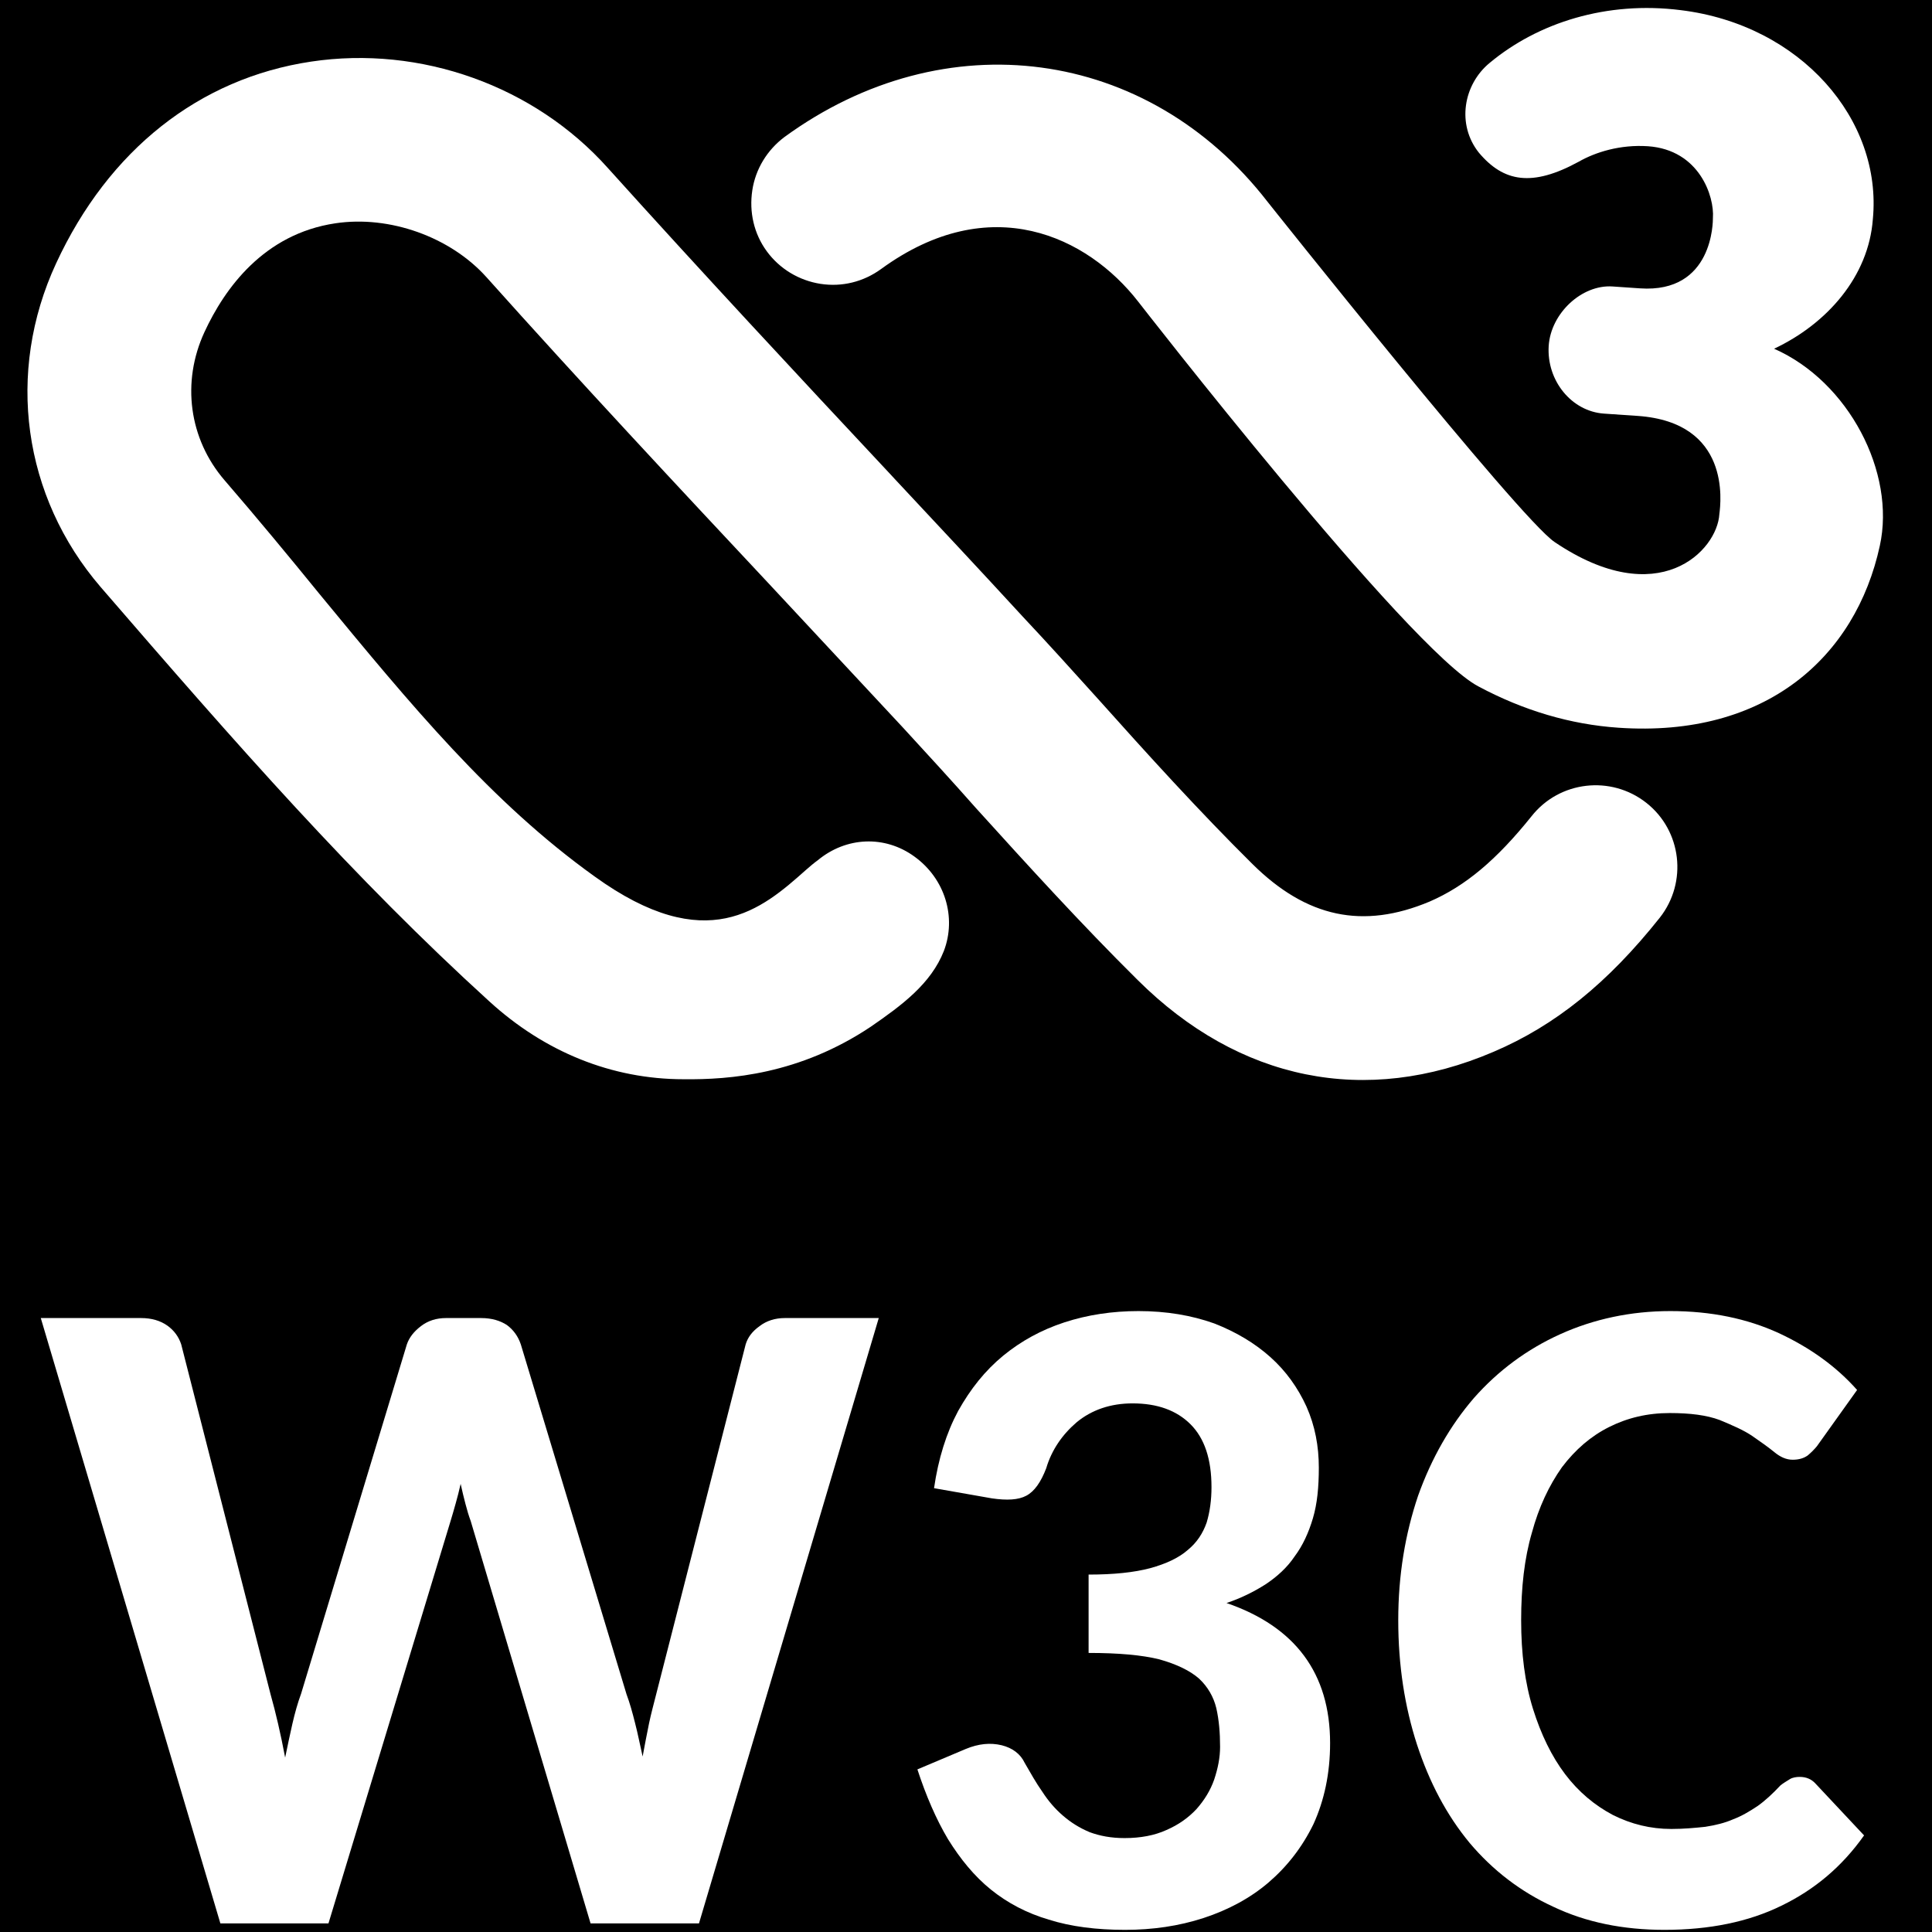
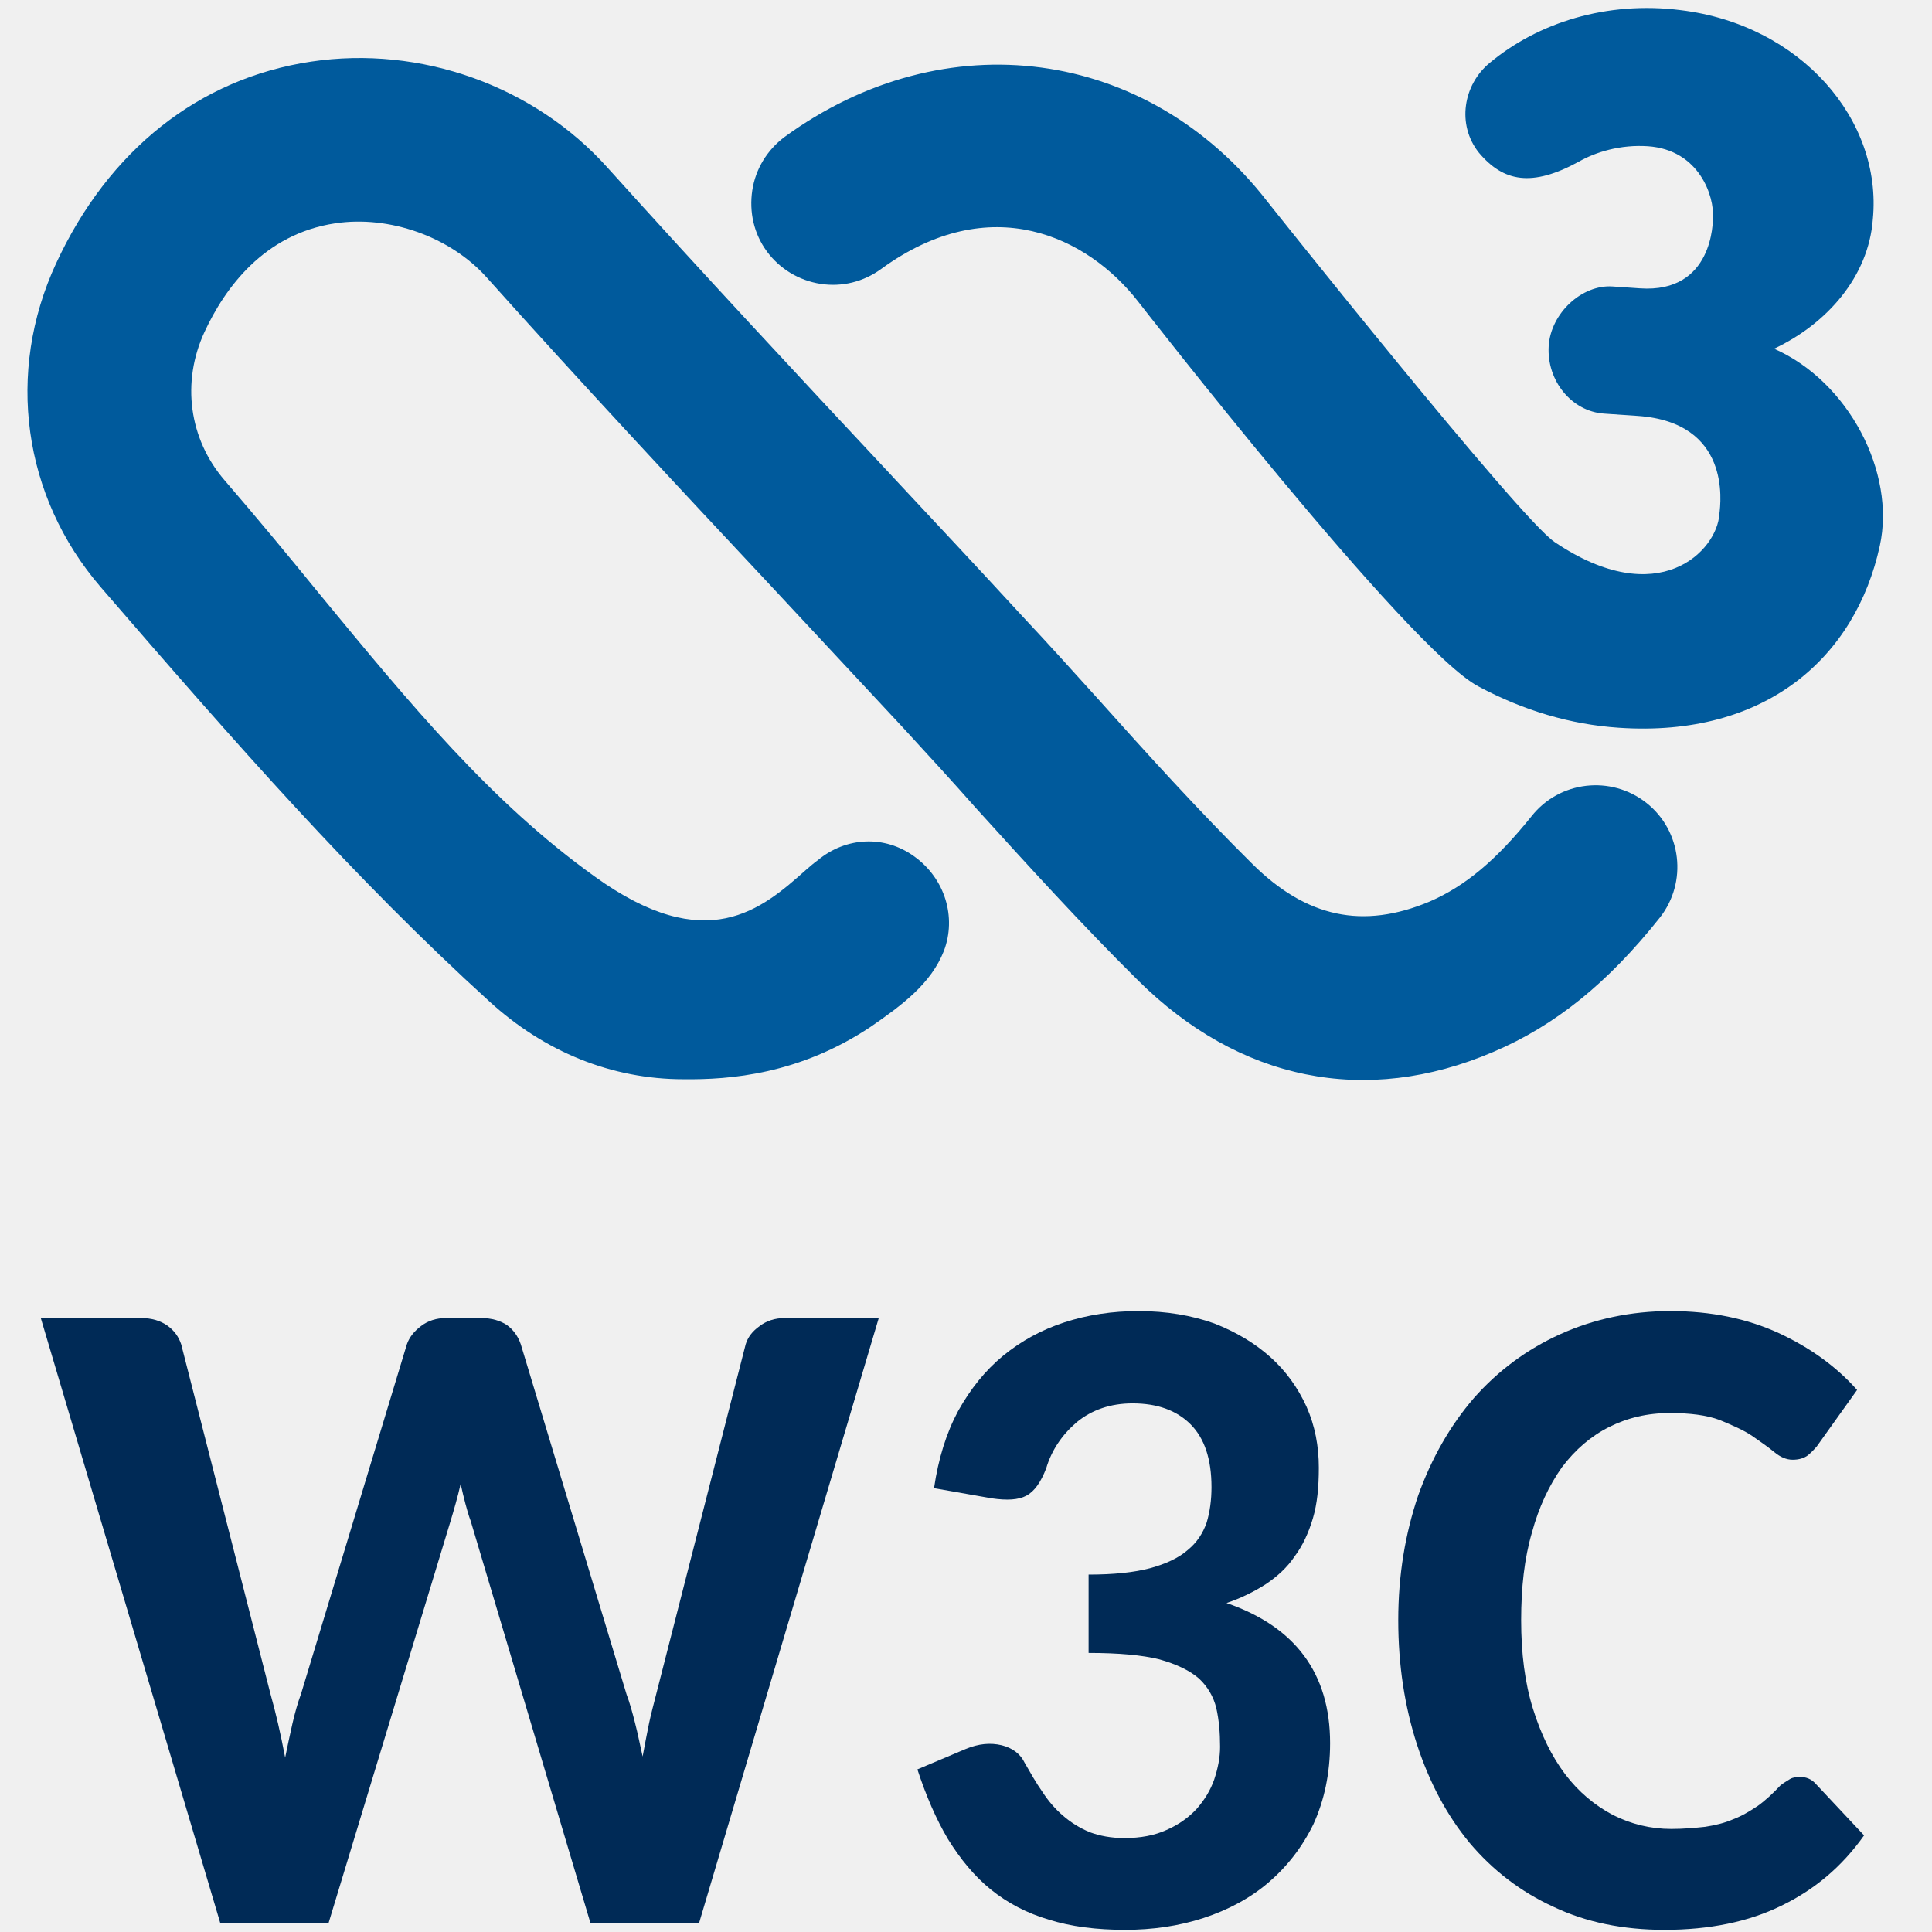
<svg xmlns="http://www.w3.org/2000/svg" height="120" viewBox="0 0 360 360" width="120" aria-label="W3C">
-   <path d="m0 0h360v360h-360z" />
-   <g fill="#fff" transform="translate(-.024)">
+   <g fill="#005a9c" transform="translate(-.024)">
    <path d="m306.8 149.6c-6.6-5.2-16.2-4.1-21.4 2.5-6.5 8.1-12.3 13-19 15.9-12.4 5.2-22.9 3-33-7-9.9-9.8-19.6-20.5-28.9-30.9-4.6-5.1-9.2-10.2-13.9-15.2-7.9-8.6-15.9-17.14-23.9-25.7l-.7-.76c-17.4-18.59-35.3-37.81-52.7-57.12-13.68-15.32-34.9-22.906-55.31-19.84-20.86 3.12-37.73 16.47-47.51 37.59-9.415 20.33-6.228 43.44 8.31 60.33 25.57 29.6 47.15 54.2 72.42 77.2 10.29 9.4 22.79 14.5 36.19 14.5 8.6.1 21.6-.9 34.9-9.8 5.8-4 11.2-8 13.6-14.1 2.4-6.3.2-13.5-5.5-17.6-5.5-4-12.7-3.7-18 .7-.7.5-1.4 1.1-2.2 1.8-8.2 7.3-18.5 16.3-39.4 1.2-19.24-13.8-34.1-31.8-51.31-52.7-5.61-6.9-11.42-13.92-17.63-21.12-6.62-7.69-8.06-18.27-3.73-27.62 3.77-8.14 11.05-18.26 24.38-20.25 10.09-1.52 21.41 2.52 28.16 10.04 17.43 19.48 35.53 38.86 53.03 57.55 8.2 8.8 16.4 17.6 24.6 26.4 4.5 4.9 9.1 9.9 13.6 15 9.6 10.6 19.6 21.6 30.1 32 18.9 18.8 42.5 23.6 66.3 13.4 11.5-4.9 21.3-12.8 31-25 5.2-6.6 4.1-16.2-2.5-21.4z" />
    <path d="m330.6 64.98c9.9-4.67 17.6-13.46 18.4-24.12 1.8-18.52-13.4-36.232-35.8-38.97-13.8-1.746-26.6 2.331-35.6 9.83-4.9 4.03-6.2 11.48-2 16.74 4.6 5.46 9.9 6.42 18.6 1.67 3.1-1.77 7.7-3.23 12.9-2.88 9.6.67 12.4 9.39 12.1 13.35 0 .58.1 14.08-13.6 13.13l-5.1-.35c-5.7-.39-11.5 4.96-11.9 11.08-.4 6.51 4.3 12.2 10.3 12.61l6.3.43c17.3 1.21 15.5 15.96 15.2 18.31-.4 6.79-11.3 18.29-30.7 5.19-6.6-4.42-53.5-63.42-53.5-63.42-22.3-28.781-60.1-33.851-90-12.05-3.2 2.4-5.4 5.94-6 9.96s.3 8.05 2.7 11.33 6 5.44 10 6.07c4 .62 8-.36 11.3-2.76 20.4-14.87 38.5-6.01 47.9 6.06 0 0 50.4 64.91 63.4 71.71 8.4 4.5 17.2 7.1 26.1 7.7 27.5 1.9 44.2-13.2 48.7-33.9 3-13.63-5.8-30.6-19.7-36.72z" />
  </g>
-   <g fill="#fff" transform="translate(-.056)">
+   <g fill="#002a56" transform="translate(-.056)">
    <path d="m7.656 245.6h18.684c1.98 0 3.61.5 4.89 1.4 1.27.9 2.13 2.1 2.59 3.5l16.65 65.2c.96 3.4 1.87 7.3 2.72 11.8.45-2.2.9-4.3 1.35-6.3.46-2 .99-3.9 1.62-5.6l19.71-65.1c.45-1.3 1.32-2.4 2.63-3.4 1.3-1 2.86-1.5 4.67-1.5h6.54c1.98 0 3.58.5 4.8 1.3 1.22.9 2.08 2.1 2.59 3.6l19.7 65.2c.6 1.6 1.1 3.4 1.6 5.4.5 1.9.9 4 1.4 6.2.4-2.2.8-4.2 1.2-6.2.4-1.9.9-3.7 1.3-5.3l16.7-65.3c.4-1.3 1.2-2.4 2.6-3.4 1.3-1 2.9-1.5 4.7-1.5h17.5l-33.5 112.8h-20.2l-22.34-75c-.34-.9-.67-2-.98-3.2s-.61-2.4-.89-3.7c-.29 1.3-.6 2.5-.94 3.7s-.65 2.3-.93 3.2l-22.76 75h-20.14z" />
    <path d="m212.2 244.3c5.2 0 9.9.8 14.1 2.3 4.1 1.6 7.6 3.7 10.5 6.3s5.1 5.7 6.7 9.2c1.6 3.6 2.3 7.4 2.3 11.4 0 3.6-.3 6.7-1.1 9.4s-1.9 5.1-3.4 7.1c-1.4 2.1-3.3 3.8-5.4 5.2-2.2 1.4-4.6 2.6-7.3 3.5 12.8 4.4 19.3 13.1 19.3 26.1 0 5.7-1.1 10.7-3.1 15.1-2.1 4.3-4.9 7.9-8.4 10.9-3.4 2.9-7.5 5.1-12.1 6.6s-9.5 2.2-14.6 2.2c-5.3 0-10.1-.6-14.2-1.9-4.1-1.2-7.7-3.1-10.8-5.6s-5.7-5.7-8-9.4c-2.2-3.7-4.1-8.1-5.7-13l9-3.8c2.4-1 4.6-1.2 6.7-.7 2 .5 3.5 1.6 4.3 3.3 1.1 1.9 2.1 3.7 3.3 5.4 1.1 1.7 2.4 3.2 3.8 4.4 1.5 1.3 3.1 2.3 5 3.1 1.9.7 4 1.1 6.5 1.1 3 0 5.6-.5 7.8-1.5 2.3-1 4.1-2.3 5.6-3.9 1.5-1.7 2.6-3.5 3.3-5.5.7-2.1 1.1-4.1 1.1-6.1 0-2.6-.2-5-.7-7.2-.5-2.1-1.6-4-3.2-5.5-1.7-1.5-4.2-2.7-7.4-3.6-3.2-.8-7.6-1.2-13.2-1.2v-14.6c4.7 0 8.5-.4 11.5-1.2 2.9-.8 5.3-1.9 7-3.4 1.7-1.4 2.8-3.1 3.5-5.1.6-2 .9-4.2.9-6.6 0-5.2-1.3-9.1-3.9-11.7s-6.2-3.9-10.8-3.9c-4.1 0-7.6 1.2-10.4 3.5-2.7 2.3-4.7 5.2-5.7 8.6-1 2.6-2.2 4.3-3.7 5.1s-3.6.9-6.4.5l-10.8-1.9c.8-5.5 2.3-10.3 4.5-14.4 2.3-4.1 5-7.5 8.4-10.3 3.3-2.7 7.1-4.8 11.4-6.2s8.9-2.1 13.8-2.1z" />
    <path d="m335.4 331.1c1.2 0 2.2.4 3 1.3l9 9.6c-4.1 5.8-9.2 10.1-15.4 13.1-6.1 3-13.4 4.5-21.8 4.5-7.7 0-14.6-1.4-20.7-4.3-6.1-2.8-11.3-6.8-15.6-11.9-4.3-5.2-7.5-11.3-9.8-18.3-2.3-7.1-3.5-14.8-3.5-23.2s1.3-16.1 3.7-23.2c2.5-7 6-13.1 10.4-18.2 4.5-5.1 9.9-9.1 16.1-11.9s13.1-4.3 20.5-4.3c7.6 0 14.3 1.4 20.2 4.1 5.8 2.7 10.7 6.2 14.6 10.6l-7.5 10.5c-.5.6-1.1 1.2-1.7 1.7-.7.5-1.6.8-2.8.8s-2.3-.5-3.4-1.4-2.5-1.9-4.1-3-3.7-2-6.1-3c-2.4-.9-5.5-1.3-9.3-1.3-4.2 0-7.9.9-11.3 2.6s-6.3 4.2-8.8 7.5c-2.4 3.4-4.3 7.4-5.6 12.2-1.4 4.8-2 10.2-2 16.3 0 6.2.7 11.7 2.2 16.5s3.5 8.9 6 12.2 5.5 5.8 8.9 7.6c3.4 1.7 7 2.6 10.9 2.6 2.3 0 4.4-.2 6.3-.4 1.9-.3 3.6-.7 5.2-1.4 1.6-.6 3.1-1.5 4.6-2.5 1.4-1 2.8-2.3 4.2-3.8.6-.5 1.2-.8 1.8-1.2.5-.3 1.2-.4 1.8-.4z" />
  </g>
</svg>
